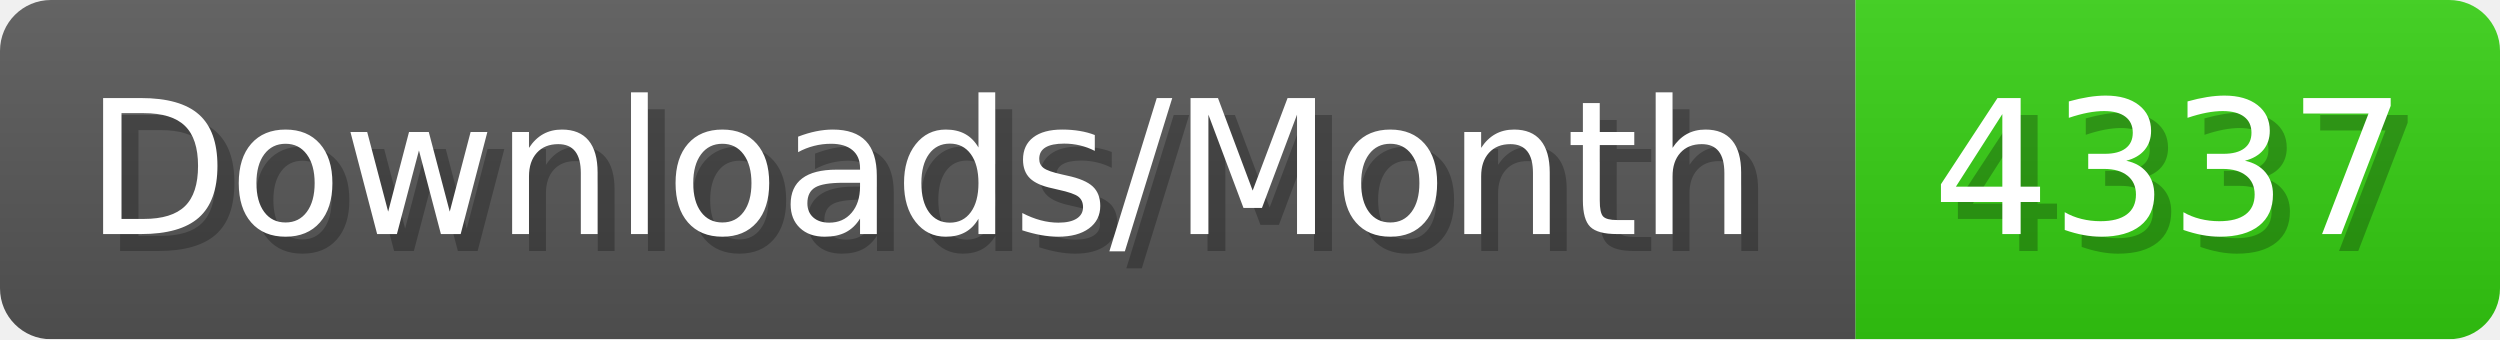
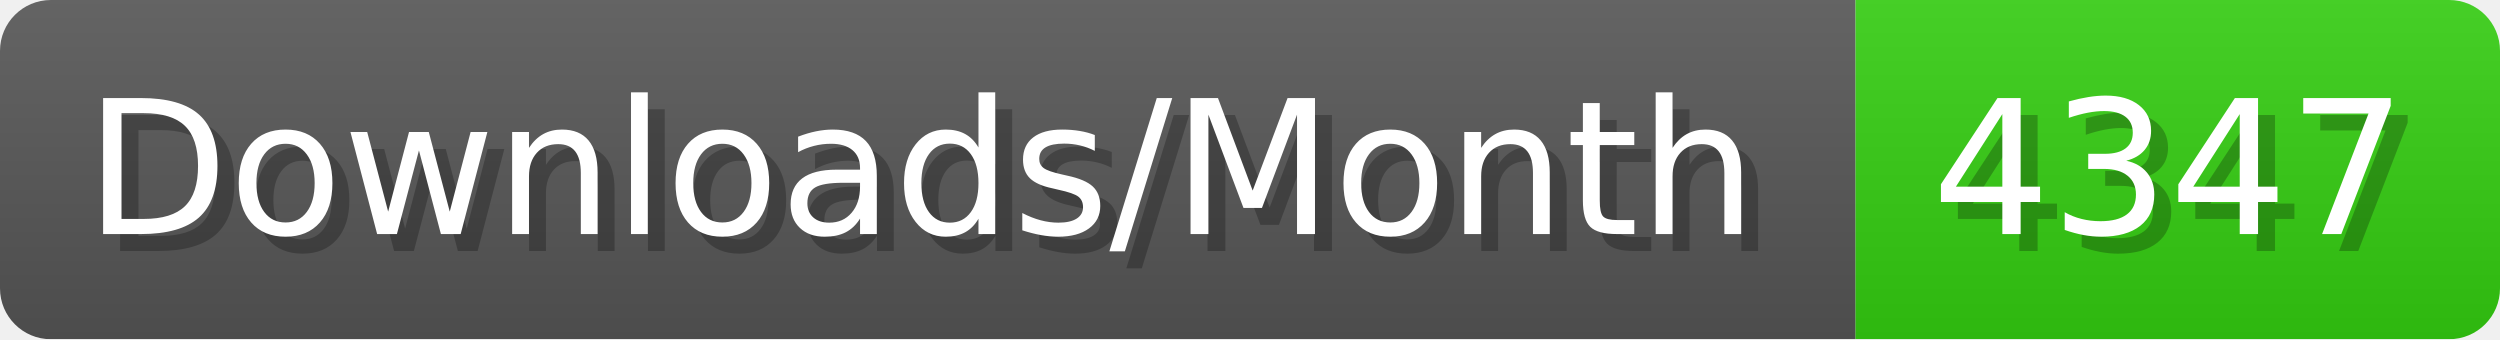
- <svg xmlns="http://www.w3.org/2000/svg" width="147.4" height="20" viewBox="0 0 1474 200" role="img" aria-label="Downloads/Month: 4337">
+ <svg xmlns="http://www.w3.org/2000/svg" width="147.4" height="20" viewBox="0 0 1474 200" role="img" aria-label="Downloads/Month: 4347">
  <linearGradient id="YlXUI" x2="0" y2="100%">
    <stop offset="0" stop-opacity=".1" stop-color="#EEE" />
    <stop offset="1" stop-opacity=".1" />
  </linearGradient>
  <mask id="JHhop">
    <rect width="1474" height="200" rx="30" fill="#FFF" />
  </mask>
  <g mask="url(#JHhop)">
    <rect width="1094" height="200" fill="#555" />
    <rect width="380" height="200" fill="#3C1" x="1094" />
    <rect width="1474" height="200" fill="url(#YlXUI)" />
  </g>
  <g aria-hidden="true" fill="#fff" text-anchor="start" font-family="Verdana,DejaVu Sans,sans-serif" font-size="110">
    <text x="60" y="148" textLength="994" fill="#000" opacity="0.25">Downloads/Month</text>
    <text x="50" y="138" textLength="994">Downloads/Month</text>
-     <text x="1149" y="148" textLength="280" fill="#000" opacity="0.25">4337</text>
-     <text x="1139" y="138" textLength="280">4337</text>
+     <text x="1149" y="148" textLength="280" fill="#000" opacity="0.25">4347</text>
+     <text x="1139" y="138" textLength="280">4347</text>
  </g>
</svg>
